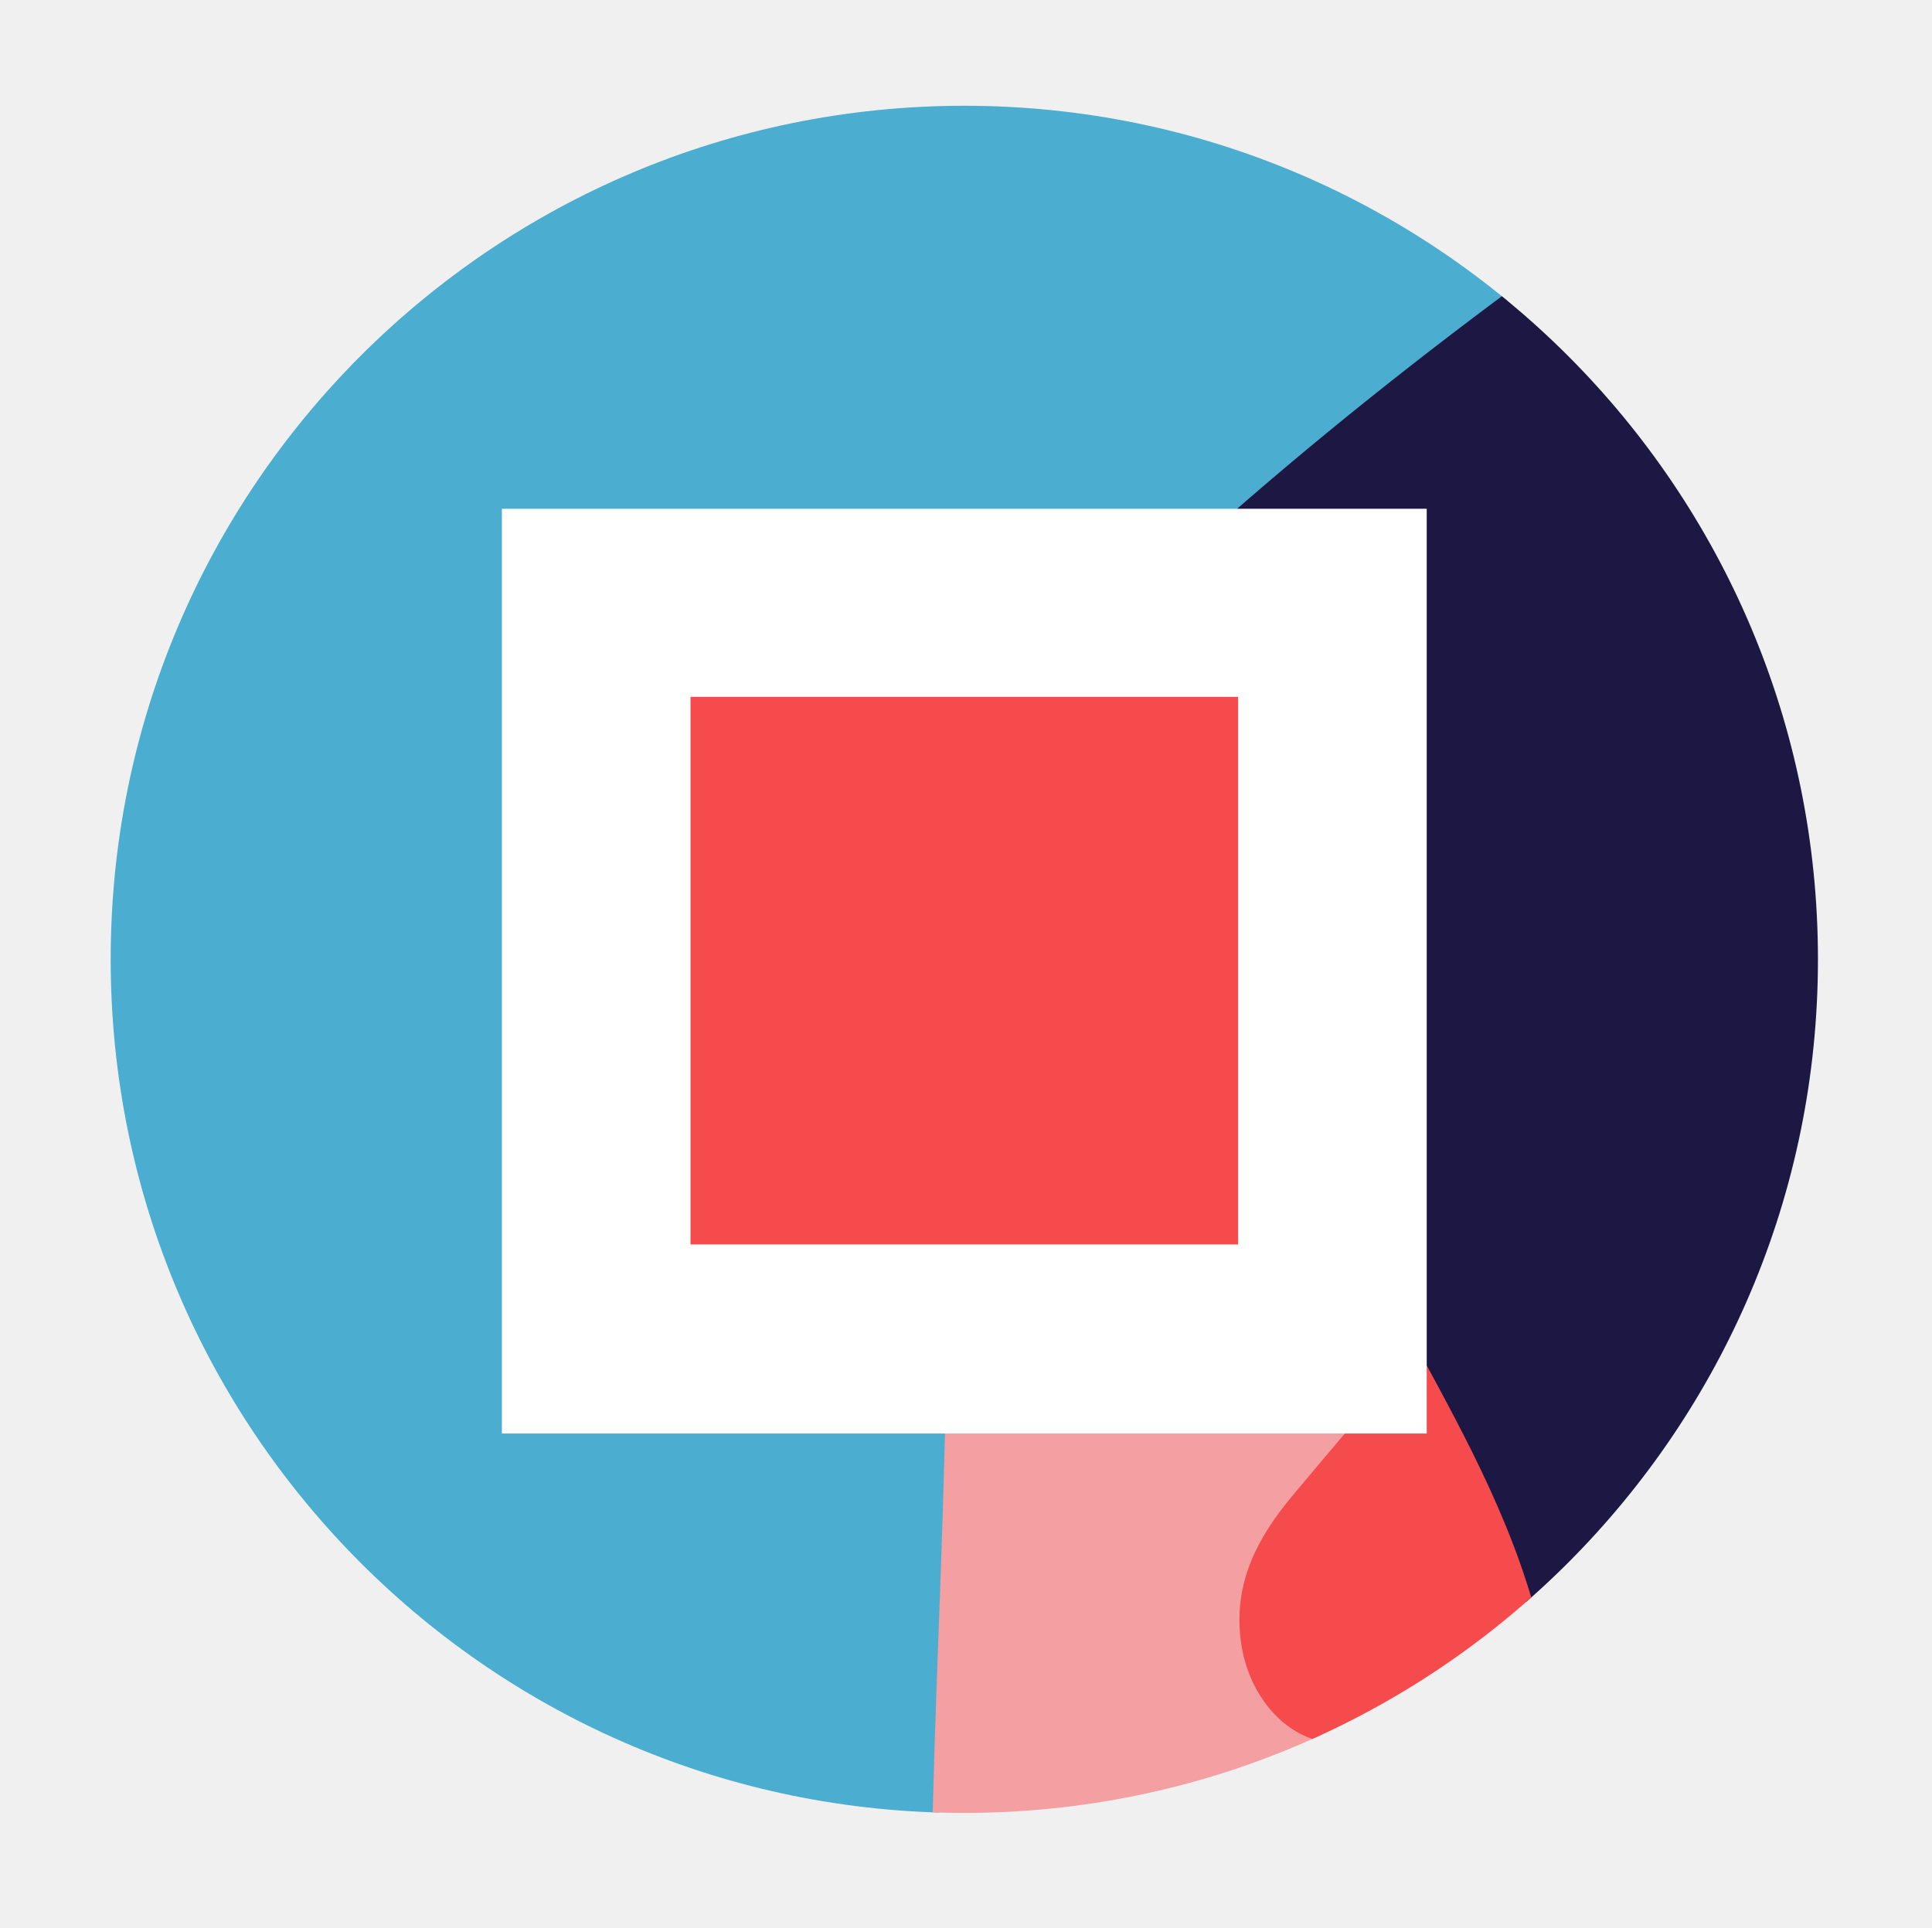
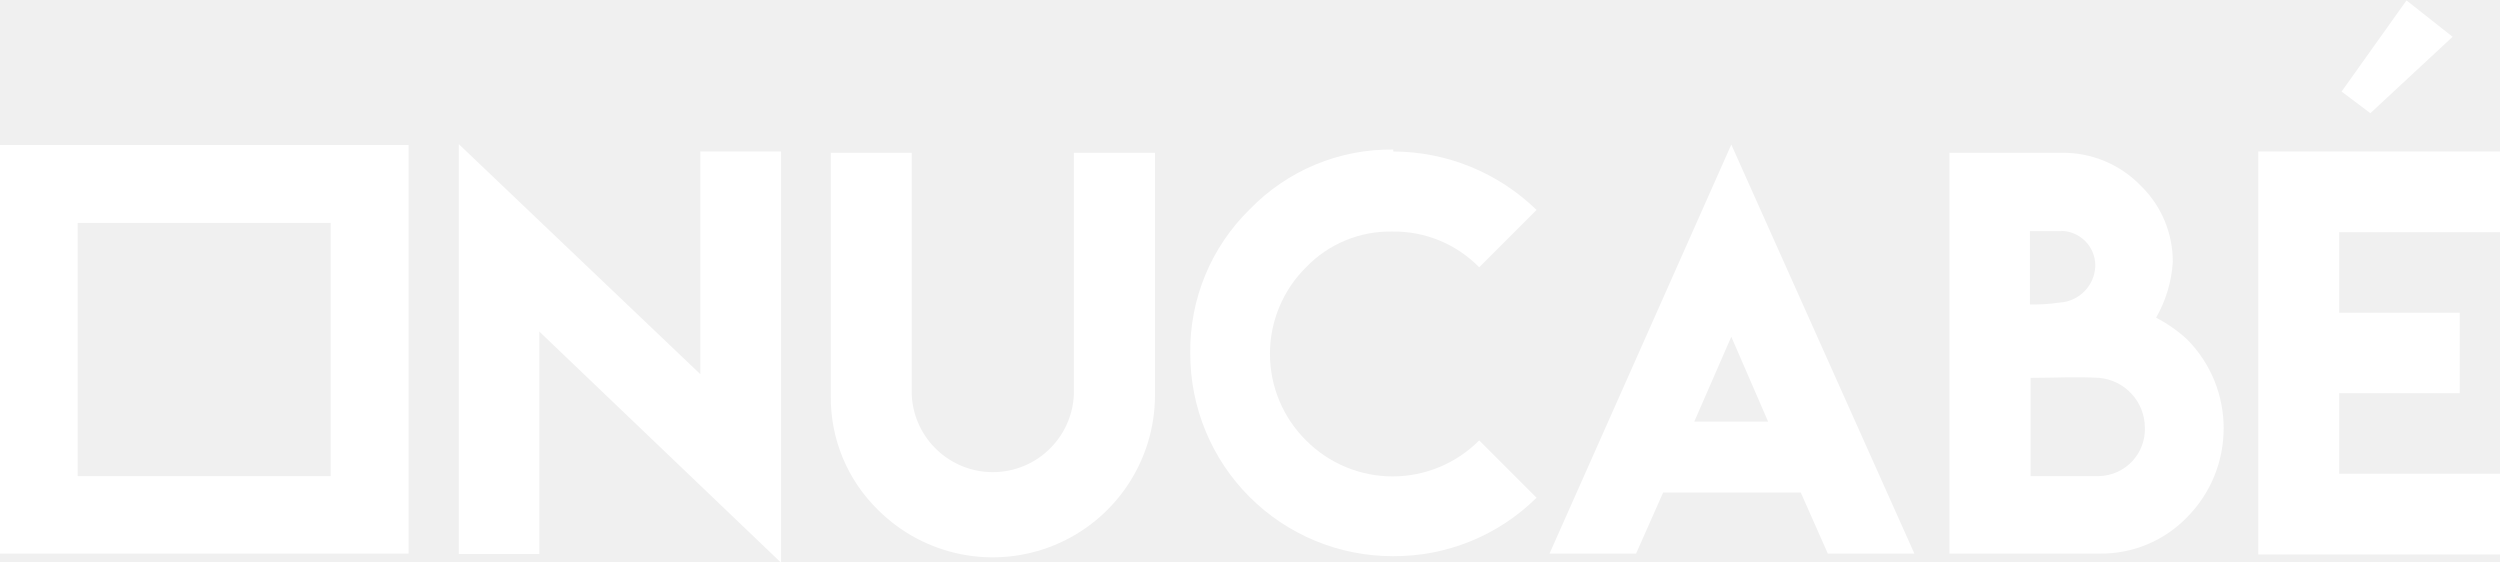
- <svg xmlns="http://www.w3.org/2000/svg" viewBox="0 0 641.5 640.09">
+ <svg xmlns="http://www.w3.org/2000/svg" viewBox="0 0 115.52 25.96">
  <defs>
-     <style>.cls-1{fill:none;}.cls-2{clip-path:url(#clip-path);}.cls-3{fill:#4badcf;}.cls-4{fill:#1d1743;}.cls-5{fill:#f49fa1;}.cls-6{fill:#fff;}.cls-7{fill:#271f49;}.cls-8{fill:#56b1d2;}.cls-9{fill:#44a4cb;}.cls-10{fill:#2c1b44;}.cls-11{fill:#f64b4c;}.cls-12{fill:#8baccc;}</style>
-     <clipPath id="clip-path">
-       <circle class="cls-1" cx="320.19" cy="318.56" r="283.44" />
-     </clipPath>
+     <style>.cls-1{fill:#fff;}</style>
  </defs>
  <g id="Layer_2" data-name="Layer 2">
    <g id="Layer_1-2" data-name="Layer 1">
-       <g class="cls-2">
-         <path class="cls-3" d="M338.26,0h1c1.55.9,3.25.48,4.89.48q114.6,0,229.21,0c1.64,0,3.34.42,4.9-.48h2c1.57,1.41,1.47,3.31,1.52,5.17-.18,6.89-3.27,12.83-6.29,18.75-5.81,11.38-14.08,20.95-22.43,30.52-18.5,21.18-41.28,37.16-63.87,53.39-24.39,17.52-47.15,37.05-70,56.44-12.07,10.22-23.9,20.72-35,32a6.32,6.32,0,0,1-2.57,1.52,59.51,59.51,0,0,1-10,.36q-80.49,0-161,0c-1.67,0-3.34,0-5,0-5.23.19-6.09.93-6.13,6.22-.13,13.33,0,26.66,0,40v186c0,1.67,0,3.34,0,5,.16,5.57.89,6.41,6.44,6.45,14,.12,28,0,42,0,19.83,0,39.66,0,59.49,0,2.78,0,5.73-.51,8.16,1.53a6.68,6.68,0,0,1,1.53,5.1c-.65,17.93-1.13,35.86-1.77,53.79-.74,20.75-1.18,41.51-2.15,62.24-.45,9.47-.07,19-.82,28.38-1.08,13.62-.73,27.24-1,40.86,0,2-.12,4-2,5.4a10.8,10.8,0,0,1-4,.3H15a18.79,18.79,0,0,1-2.49-.11c-1.8-1.12-2.14-2.91-2-4.8,1.07-16.58,2.71-33.12,4.25-49.67.92-9.92,1.65-19.87,2.36-29.82,1.3-18.22,2.11-36.48,3.79-54.68.6-6.45.61-12.95.95-19.42.78-15.1,1.69-30.21,2.39-45.32.94-19.92,2.19-39.82,3.08-59.75.56-12.44,1.25-24.89,1.95-37.33,1.11-19.58,1.95-39.17,3-58.75.68-12.28,1.19-24.56,1.83-36.84,1.13-21.74,2.38-43.48,3.2-65.24q.69-18.42,1.94-36.83c1.53-22.89,2.38-45.81,3.57-68.71C44,50.81,45.53,29.38,45.16,7.9c0-2.79-.42-5.75,2.1-7.9h2c1.72.94,3.59.48,5.39.48q139.11,0,278.21,0C334.66.48,336.53.94,338.26,0Z" />
-         <path class="cls-4" d="M382.85,196c7.13-8.84,15.63-16.29,24.11-23.73,35.4-31.08,72.42-60.1,110.56-87.75a214.43,214.43,0,0,0,51.19-52.8A78,78,0,0,0,580.34,6c.49-4.41,2.79-5.69,7.31-5.6,15.57.34,31.16.15,46.74.11,1.62,0,3.32.44,4.87-.48h1c1,2.07.47,4.26.47,6.39q0,237.26,0,474.52,0,76.32,0,152.64c0,1.82.28,3.66-.29,5.45-1.56.9-3.26.48-4.89.48q-50.64,0-101.28,0c-3-.74-3.73-3.23-3.88-5.72-.87-14.37-4.83-28.13-8.17-42-.7-2.91-1.33-5.83-1.84-8.77-3.41-12.39-6.69-24.81-9.59-37.33-3.14-9.8-5.56-19.82-9.17-29.49a385.88,385.88,0,0,0-23.17-49.63c-3.34-6.12-6.13-12.51-9.55-18.59-8.1-15.76-17.18-31-25.53-46.61a96.75,96.75,0,0,1-.26-10.49q0-90.41,0-180.8c0-1.83,0-3.66,0-5.49-.17-5.53-.89-6.35-6.47-6.38-15.48-.1-31,0-46.45-.08C387.59,198.08,384.73,198.63,382.85,196Z" />
-         <path class="cls-5" d="M47.26,0c.56,26-1.36,51.92-2.54,77.86-1.35,29.44-2.94,58.87-4.44,88.31q-3.35,65.58-6.7,131.18C32,327.79,30.7,358.23,29,388.65c-2.87,51.86-5.68,103.72-9,155.55-2,30.39-4.9,60.72-7.38,91.08-.09,1.15,0,2.33,0,3.49-3.16,1.59-6.52.39-9.78.69-1.46.14-2-.78-2.06-2.18s0-2.66,0-4Q.76,319.35.78,5.4c0-1.8-.46-3.67.48-5.4Z" />
-         <path class="cls-6" d="M1.26,0q0,314.16,0,628.31c0,11.19,0,11.19,11.33,10.46,1.49.07,3,.2,4.48.2h288.1c1.33,0,2.65-.09,4-.14a7.31,7.31,0,0,1,5.5-1.93c49.32,0,98.65-.15,148,.06.83,0,1.66.17,2.49.21,20.8-.65,41.61-.21,62.42-.26,2,0,4,.17,5.43,1.93l107.25,0c.42-.41.76-.37,1,.18-.22.31.5,1-.51,1-1.33,0-2.66,0-4,0q-316,0-632,.09c-3.75,0-4.6-.84-4.6-4.59Q.33,320,.32,4.5C.32,3-.84,1.11,1.26,0Z" />
-         <path class="cls-7" d="M640.26,481V0c2.06.9.93,2.7.93,4q.12,45.5.07,91V481C640.92,481.49,640.59,481.49,640.26,481Z" />
-         <path class="cls-8" d="M338.26,0c-1.55,1.41-3.46,1-5.26,1Q193.76,1,54.51,1c-1.8,0-3.71.43-5.25-1Z" />
-         <path class="cls-9" d="M578.26,0c-1.55,1.41-3.46,1-5.26,1Q458.76,1,344.51,1c-1.8,0-3.71.42-5.25-1Z" />
-         <path class="cls-10" d="M640.26,481h1V639l-1-.18Q640.26,559.91,640.26,481Z" />
-         <path class="cls-7" d="M639.26,0c-1.71,1.51-3.79,1-5.73,1-14.62,0-29.24.22-43.85-.1-4.47-.1-7.7.67-9.34,5.09l-.08-6Z" />
-         <path class="cls-5" d="M315,444.09q61-.07,122-.16c9.35,0,8.13,1,8.22-8.3q.15-16.5.25-33c9.45,14.3,17.39,29.45,25,44.79,1,3-1.24,4.57-2.79,6.45-13.55,16.41-27.85,32.2-40.91,49-7,9-12.11,18.76-13,30.28-.95,12.36,1.68,23.88,9.77,33.57,5.6,6.71,13.08,9.59,21.85,10.38,19.92,1.81,35.22-7.62,49.72-19.37a138.36,138.36,0,0,0,11.16-9.95c1.59-1.61,3.12-3.6,5.88-3.13,3.76,12.36,6.87,24.89,9.74,37.49-.61,2.82-2.68,4.48-4.79,6.12-10.36,8-20.79,15.93-30.8,24.39-7.31,6.18-13.53,13.17-17.72,21.83a13.49,13.49,0,0,1-3.21,4.37l-156.18-.06c.11-51.64,3.1-103.2,4.36-154.81C313.86,470.71,314.5,457.4,315,444.09Z" />
-         <path class="cls-11" d="M512.13,544.69a171.25,171.25,0,0,1-31.63,25.85c-12.27,7.87-25.7,10.08-39.74,8.09-15.06-2.13-26.3-16.45-28.67-33.12-2.76-19.43,5.22-34.68,17-48.76,13.11-15.72,26.44-31.25,39.66-46.88.64-.76,1.15-1.62,1.73-2.43C487.41,478.53,504.37,509.64,512.13,544.69Z" />
-         <path class="cls-11" d="M465.35,638.89c2.45-11.58,10.51-19.29,18.79-26.7,12-10.73,25.16-20,37.73-30C526.93,600.8,532,619.42,533,638.84Z" />
-         <path class="cls-12" d="M251.06,246.2l-3.48,3C246.77,246,248.6,245.71,251.06,246.2Z" />
-       </g>
-       <rect class="cls-6" x="166.65" y="168.94" width="307.08" height="307.08" />
-       <rect class="cls-11" x="229.28" y="231.4" width="181.83" height="181.83" />
+       <path class="cls-1" d="M32.36,17.29V7h3.73V26L24.92,15.32V25.6H21.2V6.66Z" />
+       <path class="cls-1" d="M49.62,18.26V7.06h3.75V18.27a7.5,7.5,0,0,1-12.79,5.3,7.24,7.24,0,0,1-2.19-5.3V7.06h3.74v11.2a3.75,3.75,0,0,0,7.49,0Z" />
+       <path class="cls-1" d="M64.36,25.7A9.35,9.35,0,0,1,55,16.33a9.13,9.13,0,0,1,2.75-6.66,9.07,9.07,0,0,1,6.63-2.76V7A9.54,9.54,0,0,1,71,9.7l-2.65,2.65a5.5,5.5,0,0,0-4-1.65,5.38,5.38,0,0,0-4,1.65,5.63,5.63,0,0,0,0,8,5.64,5.64,0,0,0,8,0L71,23A9.35,9.35,0,0,1,64.36,25.7Z" />
+       <path class="cls-1" d="M80,6.68l8.46,18.9h-4l-1.25-2.82H76.85L75.6,25.58h-4Zm1.7,12.8L80,15.56l-1.71,3.92Z" />
+       <path class="cls-1" d="M99.63,14.68a6.71,6.71,0,0,1,1.43,1,5.84,5.84,0,0,1,0,8.22A5.52,5.52,0,0,1,97,25.58H90.08V7.06h5.17a5,5,0,0,1,3.68,1.53,4.88,4.88,0,0,1,1.47,3.53A5.93,5.93,0,0,1,99.63,14.68Zm-4.38-4H93.8v3.39c.32,0,.79,0,1.38-.09a1.75,1.75,0,0,0,1.64-1.7A1.6,1.6,0,0,0,95.25,10.67Zm3.86,9.07A2.32,2.32,0,0,0,97,17.46c-1.11-.06-2.06,0-3.17,0V22H97A2.17,2.17,0,0,0,99.11,19.74Z" />
+       <path class="cls-1" d="M115.52,7v3.73h-7.43v3.72h5.57v3.72h-5.57v3.72h7.43v3.73H104.35V7ZM113.33,1.7l-3.8,3.53-1.33-1,3-4.21Z" />
+       <path class="cls-1" d="M0,6.7V25.58H18.88V6.7ZM15.28,22H3.59V10.3H15.28Z" />
    </g>
  </g>
</svg>
